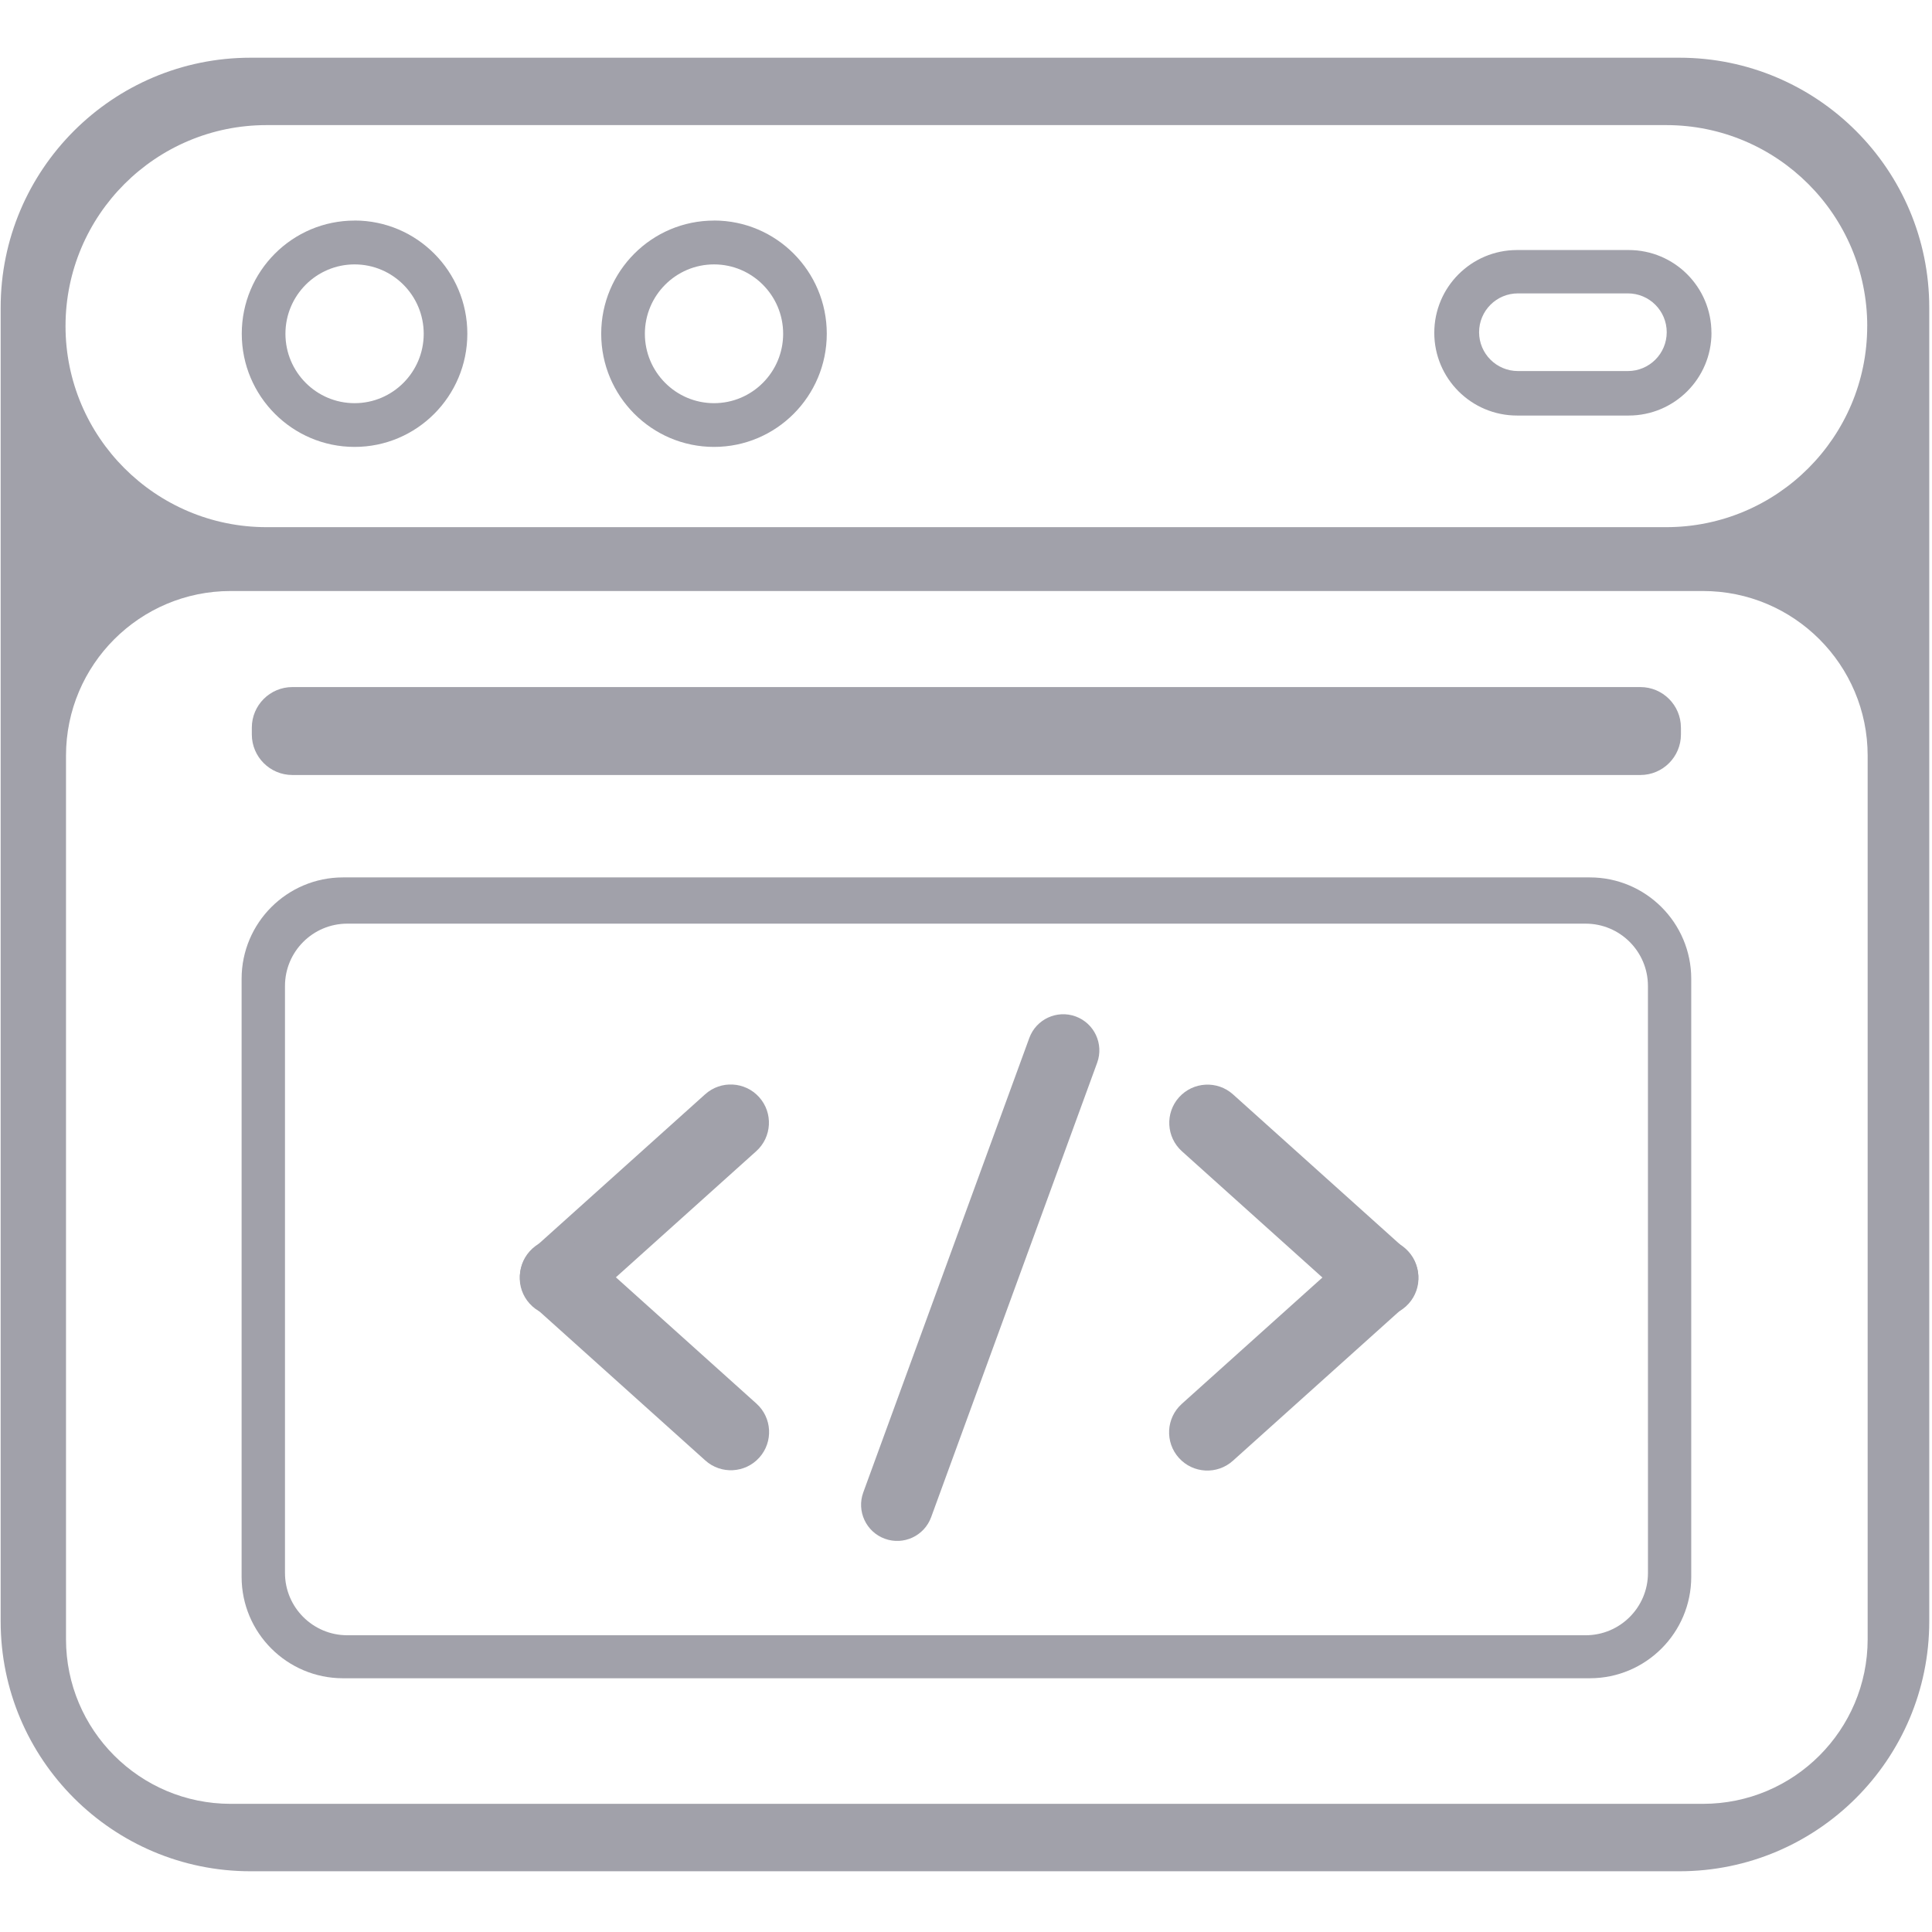
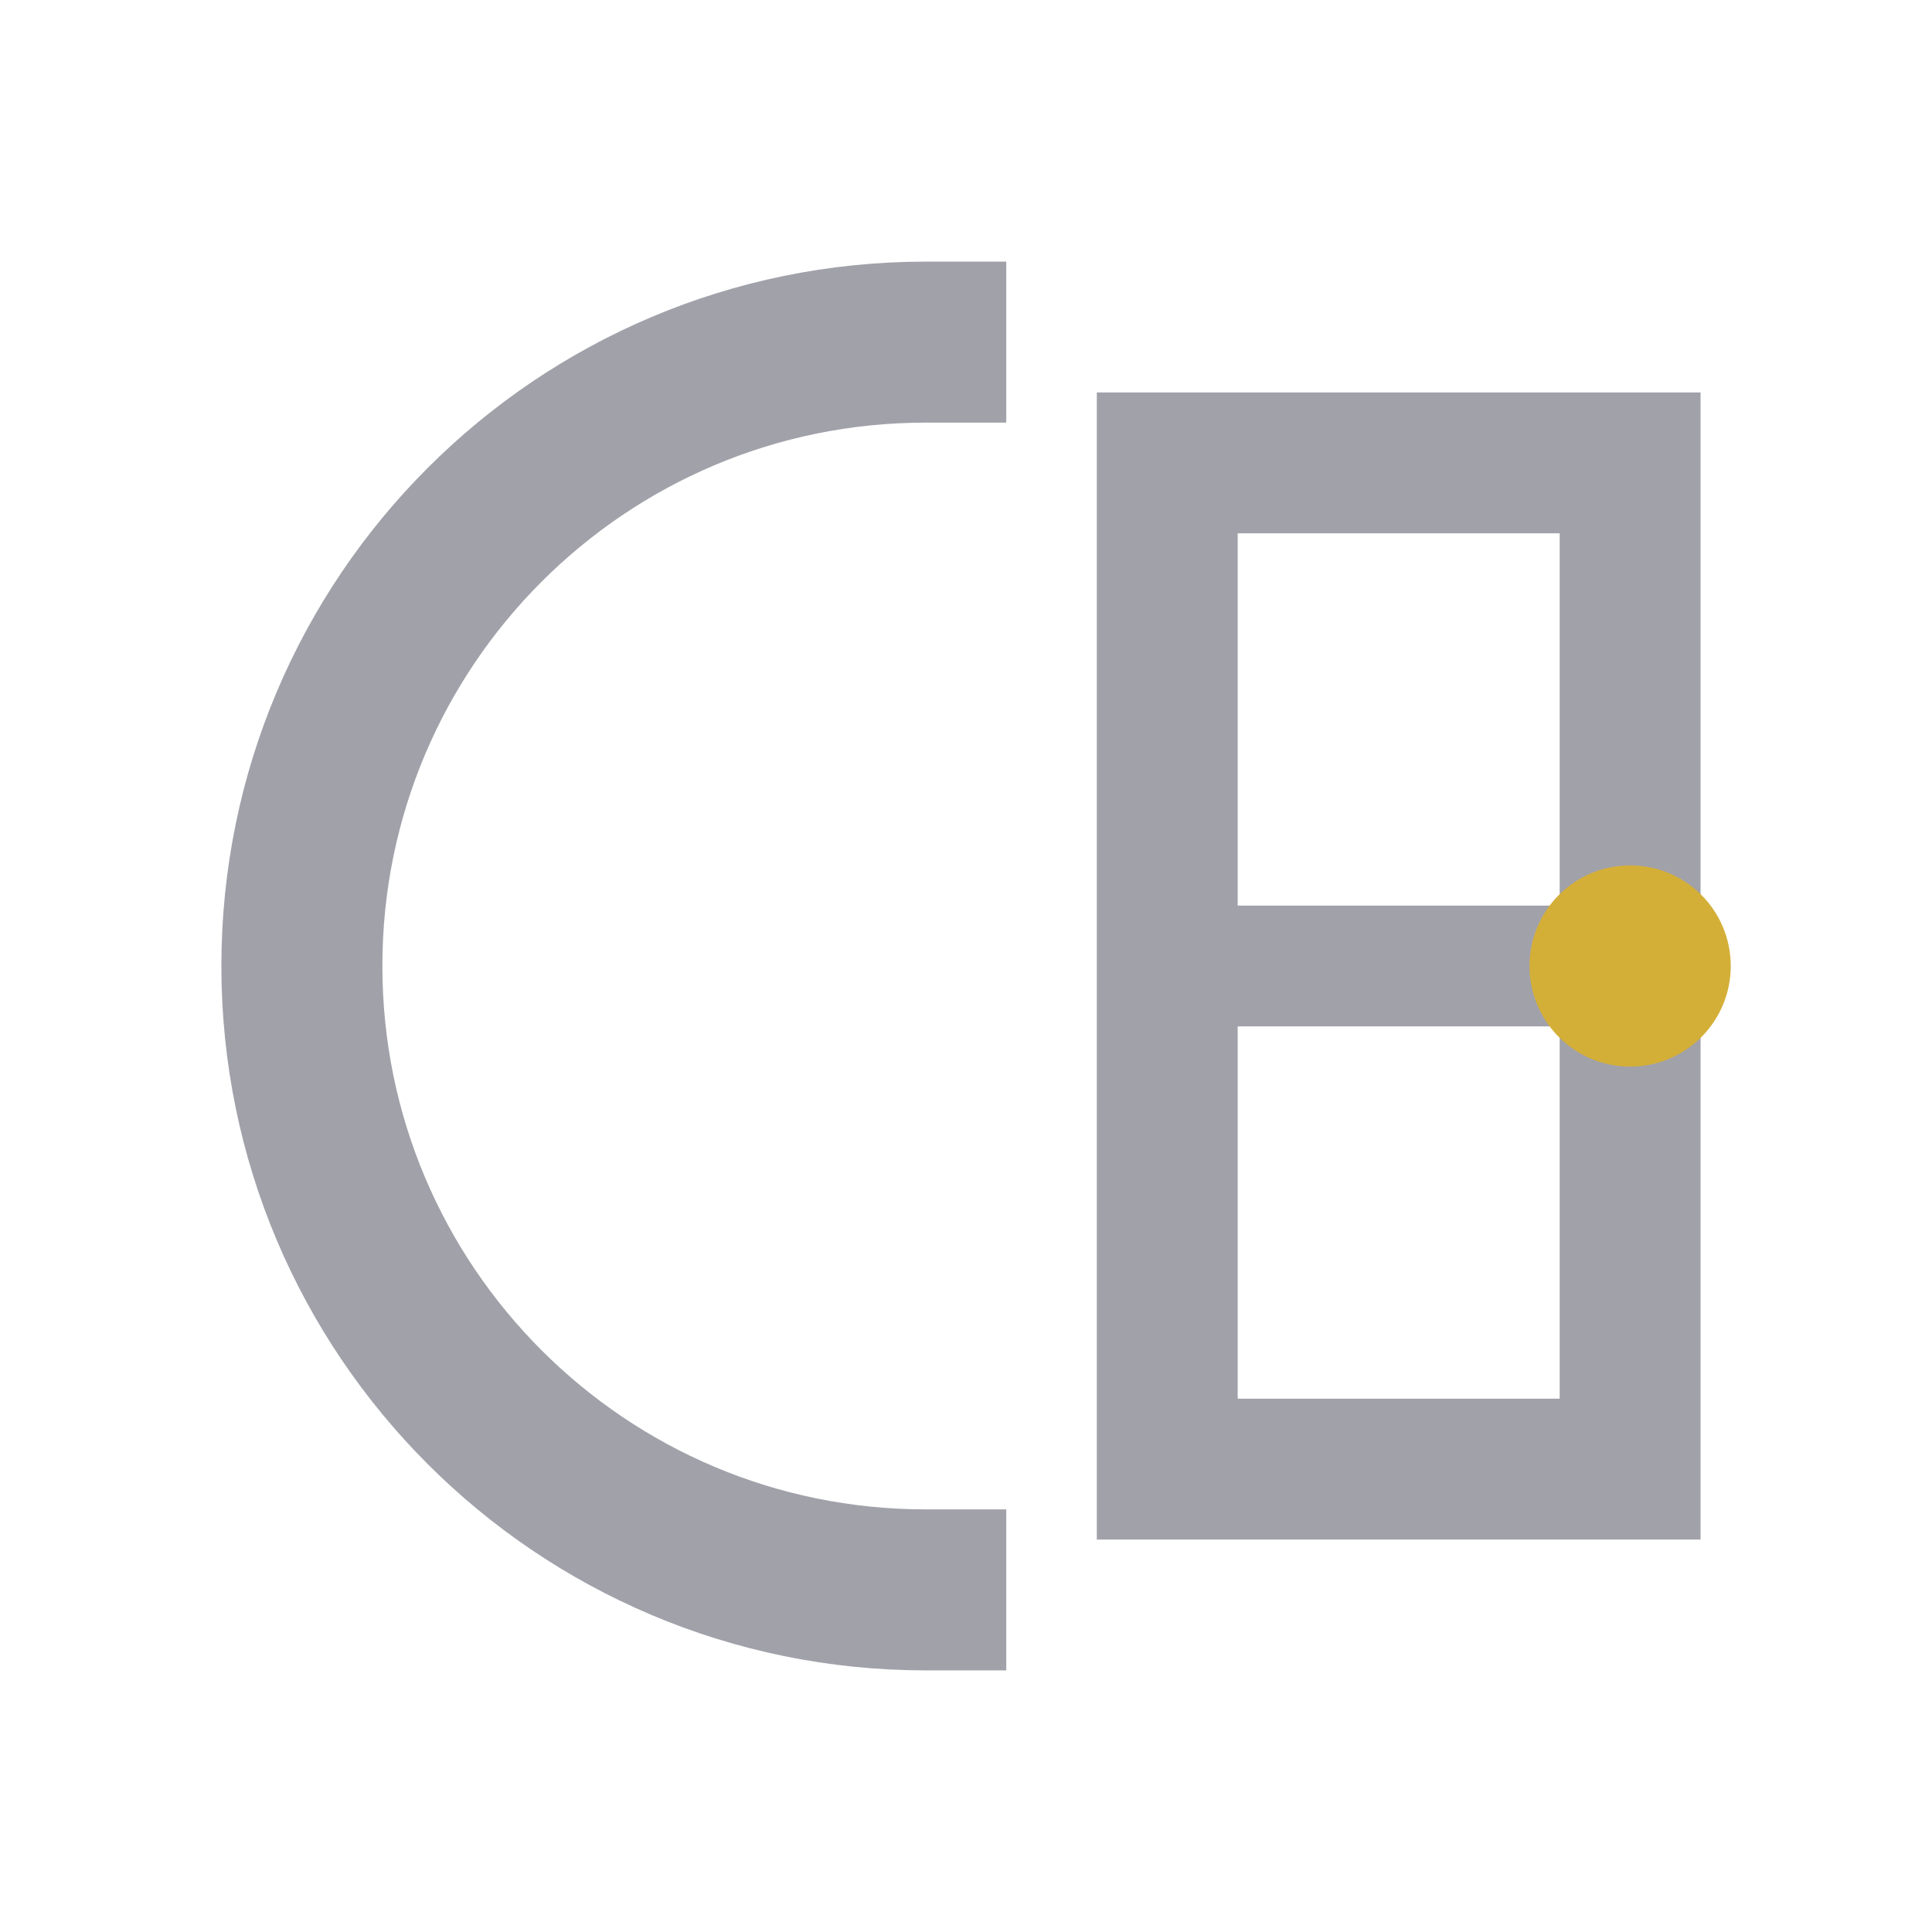
- <svg xmlns="http://www.w3.org/2000/svg" xml:space="preserve" style="color:#a1a1aa;fill-rule:evenodd;clip-rule:evenodd;stroke-linejoin:round;stroke-miterlimit:2" viewBox="161 292.5 933 933">
-   <path d="M909.04 395.63v385.96c0 40.52-32.56 73.42-72.66 73.42H420.95c-40.1 0-72.66-32.9-72.66-73.42V395.63c0-40.52 32.56-73.42 72.66-73.42h415.43c40.1 0 72.66 32.9 72.66 73.42m-17.91 131.63c0-26.7-21.45-48.37-47.87-48.37h-428.1c-26.42 0-47.87 21.68-47.87 48.37v259.57c0 26.7 21.45 48.37 47.87 48.37h428.1c26.42 0 47.87-21.67 47.87-48.37zm-.12-126.19c0-32.6-26.2-59.06-58.45-59.06H425.6c-32.26 0-58.45 26.47-58.45 59.06s26.2 59.06 58.45 59.06h406.95c32.26 0 58.45-26.46 58.45-59.06" style="fill:currentColor" transform="matrix(1.66091 0 0 1.64377 -417.16 -209.27)" />
-   <path d="M909.04 567.85v41.52c0 135.58-7.13 245.64-15.91 245.64H364.2c-8.78 0-15.91-110.06-15.91-245.64v-41.52c0-135.57 7.13-245.64 15.9-245.64h528.94c8.78 0 15.9 110.07 15.9 245.64" style="fill:currentColor" transform="matrix(1.23076 0 0 .0797 -146.05 598.62)" />
-   <path d="M443.79 375.84c13.94 0 25.25 10.94 25.25 24.4 0 13.48-11.31 24.41-25.25 24.41s-25.27-10.93-25.27-24.4 11.32-24.4 25.27-24.4m0 9.45c8.54 0 15.48 6.7 15.48 14.96 0 8.25-6.94 14.96-15.48 14.96-8.55 0-15.49-6.7-15.49-14.96s6.94-14.96 15.49-14.96" style="fill:currentColor" transform="matrix(2.15625 0 0 2.23985 -624.68 -442.83)" />
-   <path d="M443.79 375.84c13.94 0 25.25 10.94 25.25 24.4 0 13.48-11.31 24.41-25.25 24.41s-25.27-10.93-25.27-24.4 11.32-24.4 25.27-24.4m0 9.45c8.54 0 15.48 6.7 15.48 14.96 0 8.25-6.94 14.96-15.48 14.96-8.55 0-15.49-6.7-15.49-14.96s6.94-14.96 15.49-14.96" style="fill:currentColor" transform="matrix(2.15625 0 0 2.23985 -451.1 -442.83)" />
-   <path d="M836.17 403.6c0 12.86-7.02 23.3-15.67 23.3h-21.13c-8.65 0-15.66-10.44-15.66-23.3s7.01-23.31 15.66-23.31h21.13c8.65 0 15.66 10.44 15.66 23.3m-8.46-.15c0-6.04-3.29-10.94-7.35-10.94h-20.81c-4.06 0-7.35 4.9-7.35 10.94s3.3 10.93 7.35 10.93h20.81c4.06 0 7.35-4.9 7.35-10.93" style="fill:currentColor" transform="matrix(2.5517 0 0 1.71476 -1146.15 -238.86)" />
-   <path d="M909.04 389.69v397.84c0 37.25-17.58 67.48-39.24 67.48H387.52c-21.65 0-39.23-30.23-39.23-67.48V389.7c0-37.25 17.58-67.48 39.23-67.48H869.8c21.66 0 39.24 30.23 39.24 67.48m-16.75 4.73c0-22.87-10.8-41.44-24.1-41.44H389.17c-13.3 0-24.1 18.57-24.1 41.44v390.53c0 22.87 10.8 41.44 24.1 41.44H868.2c13.3 0 24.1-18.57 24.1-41.44z" style="fill:currentColor" transform="matrix(1.24843 0 0 .72589 -157.14 482.32)" />
-   <path d="M909.04 588.61c0 147.03-16.32 266.4-36.43 266.4h-487.9c-20.1 0-36.42-119.37-36.42-266.4s16.32-266.4 36.42-266.4h487.9c20.1 0 36.43 119.37 36.43 266.4" style="fill:currentColor" transform="rotate(-69.93 1090.43 235.69)scale(.47889 .06548)" />
-   <path d="M909.04 588.61c0 147.03-31.13 266.4-69.46 266.4H417.75c-38.34 0-69.46-119.37-69.46-266.4s31.12-266.4 69.46-266.4h421.83c38.33 0 69.46 119.37 69.46 266.4" style="fill:currentColor" transform="rotate(-41.94 1404.23 58.55)scale(.26586 .06932)" />
-   <path d="M909.04 588.61c0 147.03-31.13 266.4-69.46 266.4H417.75c-38.34 0-69.46-119.37-69.46-266.4s31.12-266.4 69.46-266.4h421.83c38.33 0 69.46 119.37 69.46 266.4" style="fill:currentColor" transform="rotate(41.94 -968.43 850.92)scale(.26586 -.06932)" />
-   <path d="M909.04 588.61c0 147.03-31.13 266.4-69.46 266.4H417.75c-38.34 0-69.46-119.37-69.46-266.4s31.12-266.4 69.46-266.4h421.83c38.33 0 69.46 119.37 69.46 266.4" style="fill:currentColor" transform="rotate(-138.06 651.45 297.15)scale(.26586 -.06932)" />
-   <path d="M909.04 588.61c0 147.03-31.13 266.4-69.46 266.4H417.75c-38.34 0-69.46-119.37-69.46-266.4s31.12-266.4 69.46-266.4h421.83c38.33 0 69.46 119.37 69.46 266.4" style="fill:currentColor" transform="rotate(138.06 302.84 612.31)scale(.26586 .06932)" />
+ <svg xmlns="http://www.w3.org/2000/svg" width="100%" height="100%" viewBox="3 0 96 96" style="color:#a1a1aa">
+   <path d="M49 17a31 31 0 1 0 0 62" fill="none" stroke="currentColor" stroke-width="8" stroke-linecap="square" stroke-linejoin="miter" />
+   <path d="M61 23h23v50H61z" fill="none" stroke="currentColor" stroke-width="7" stroke-linejoin="miter" />
+   <rect x="58" y="45" width="29" height="6" fill="currentColor" />
+   <circle cx="84" cy="48" r="5" fill="#d4af37" />
</svg>
